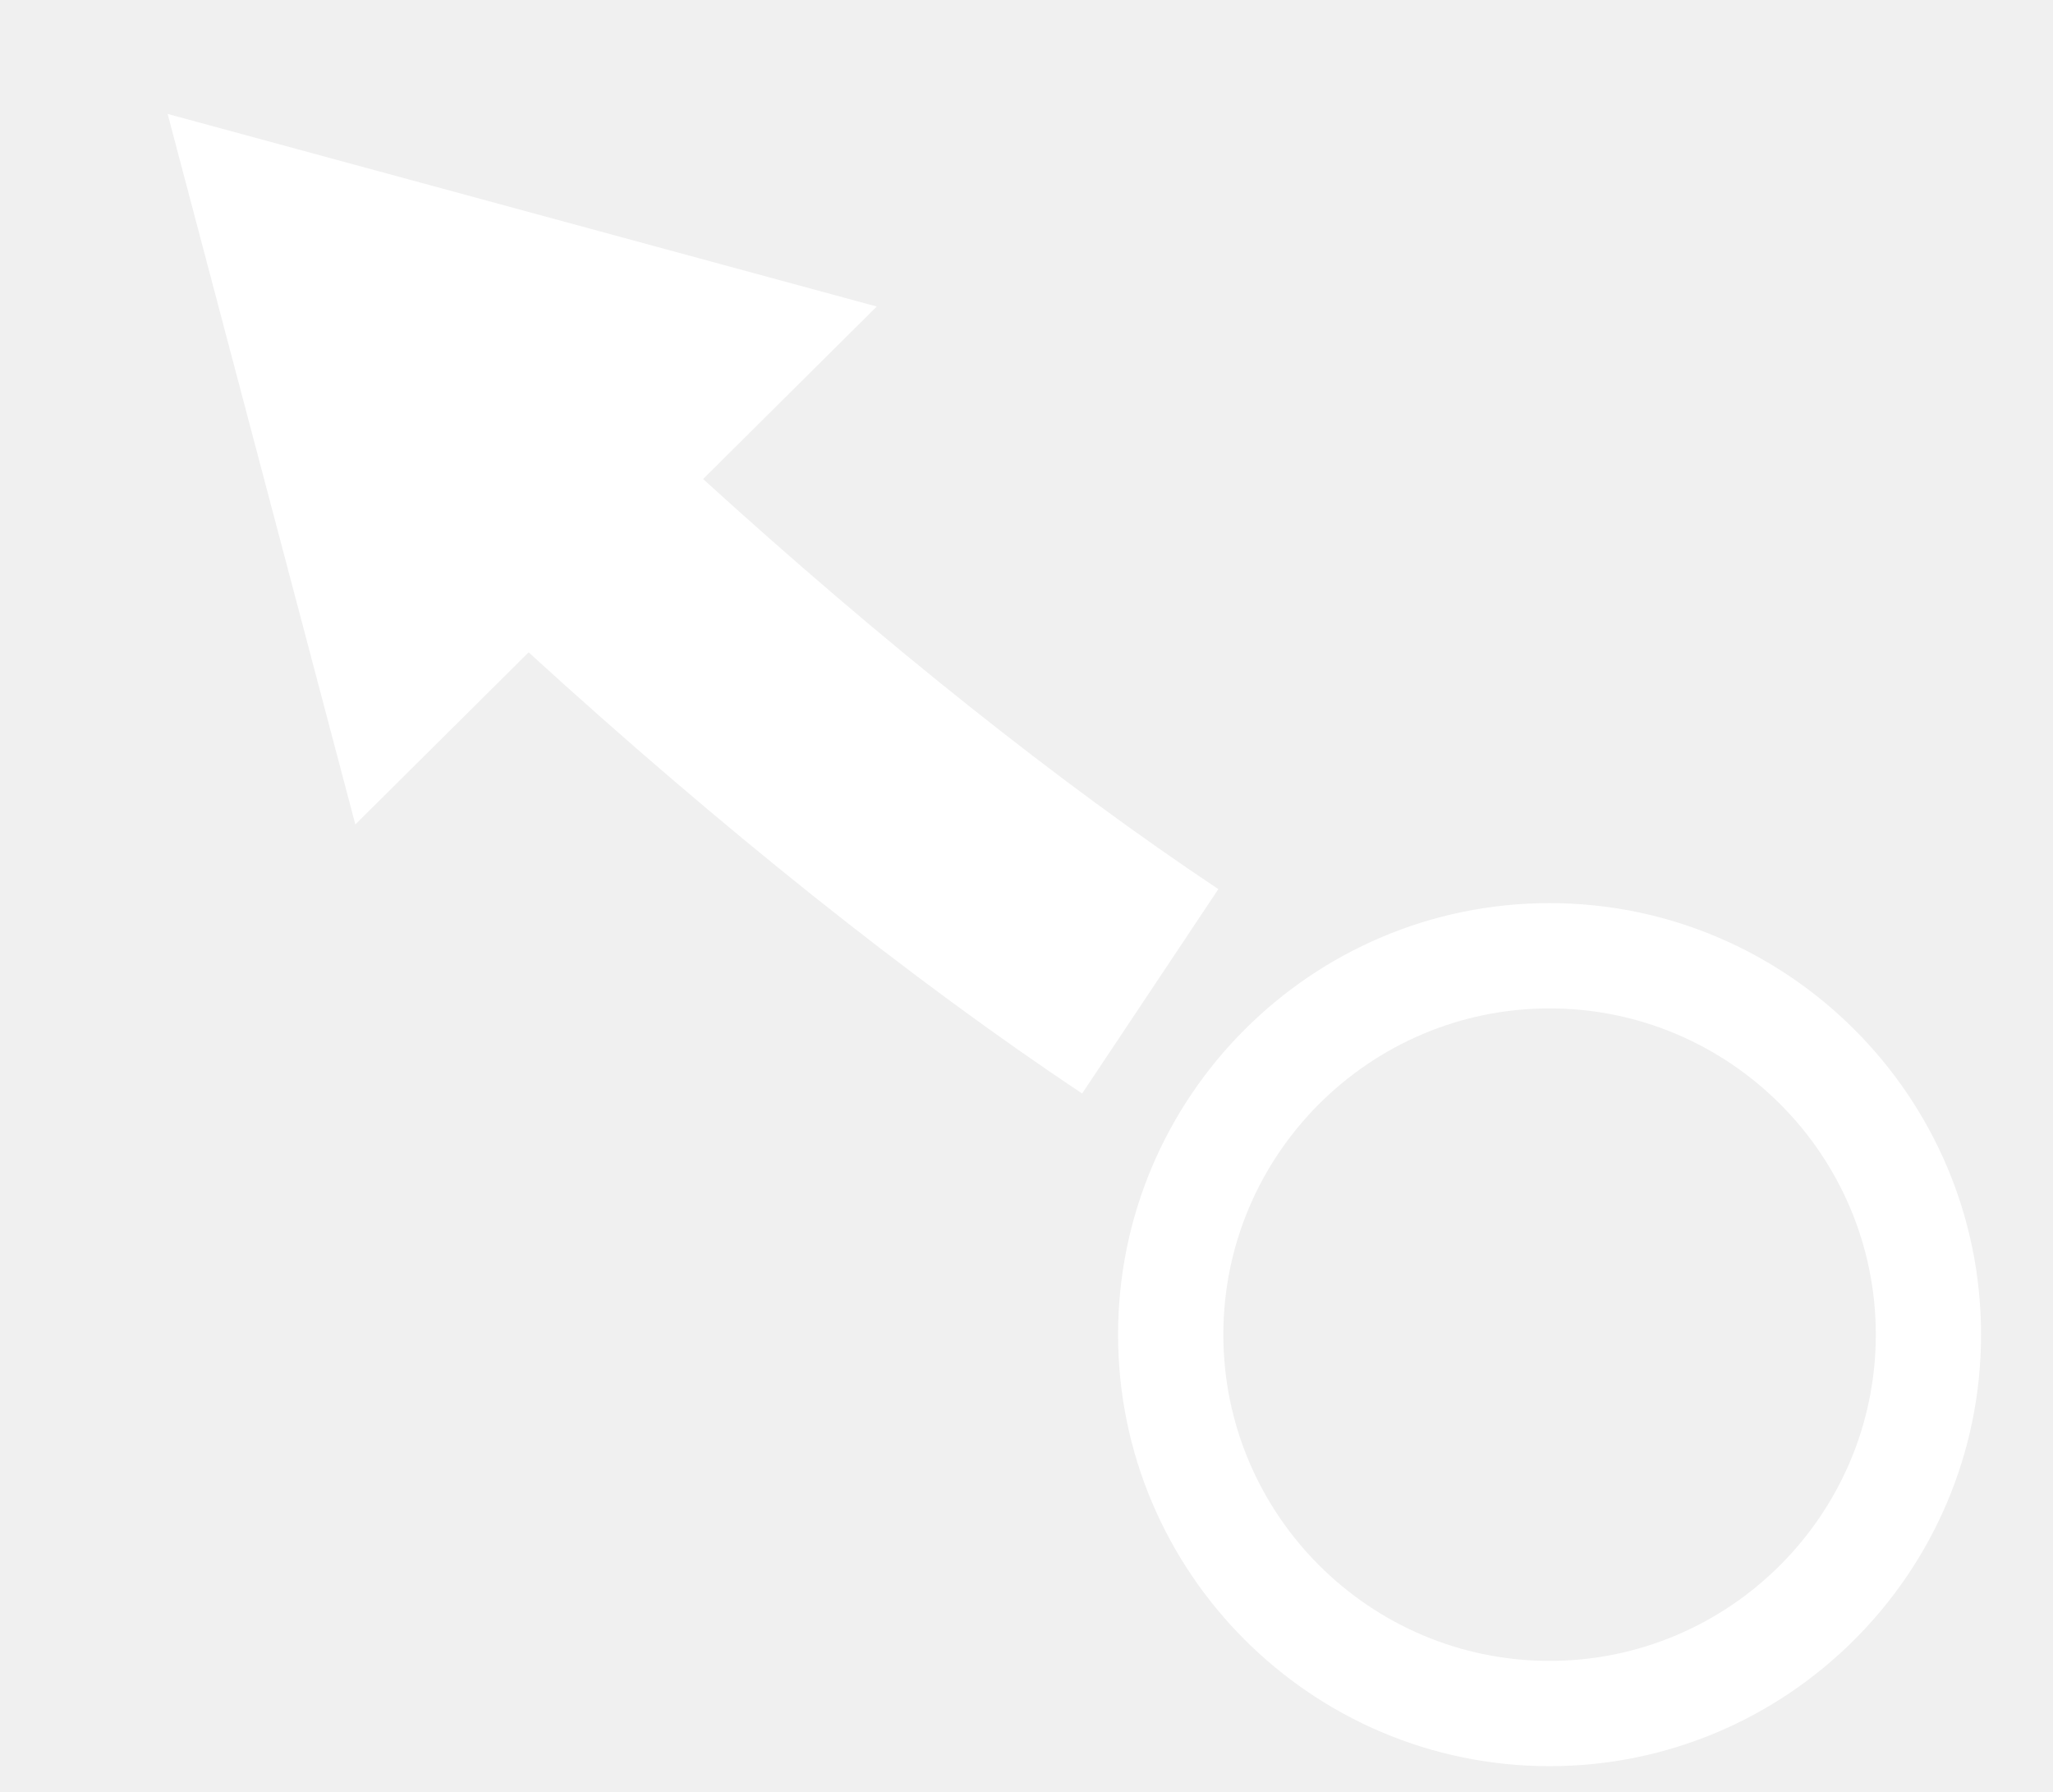
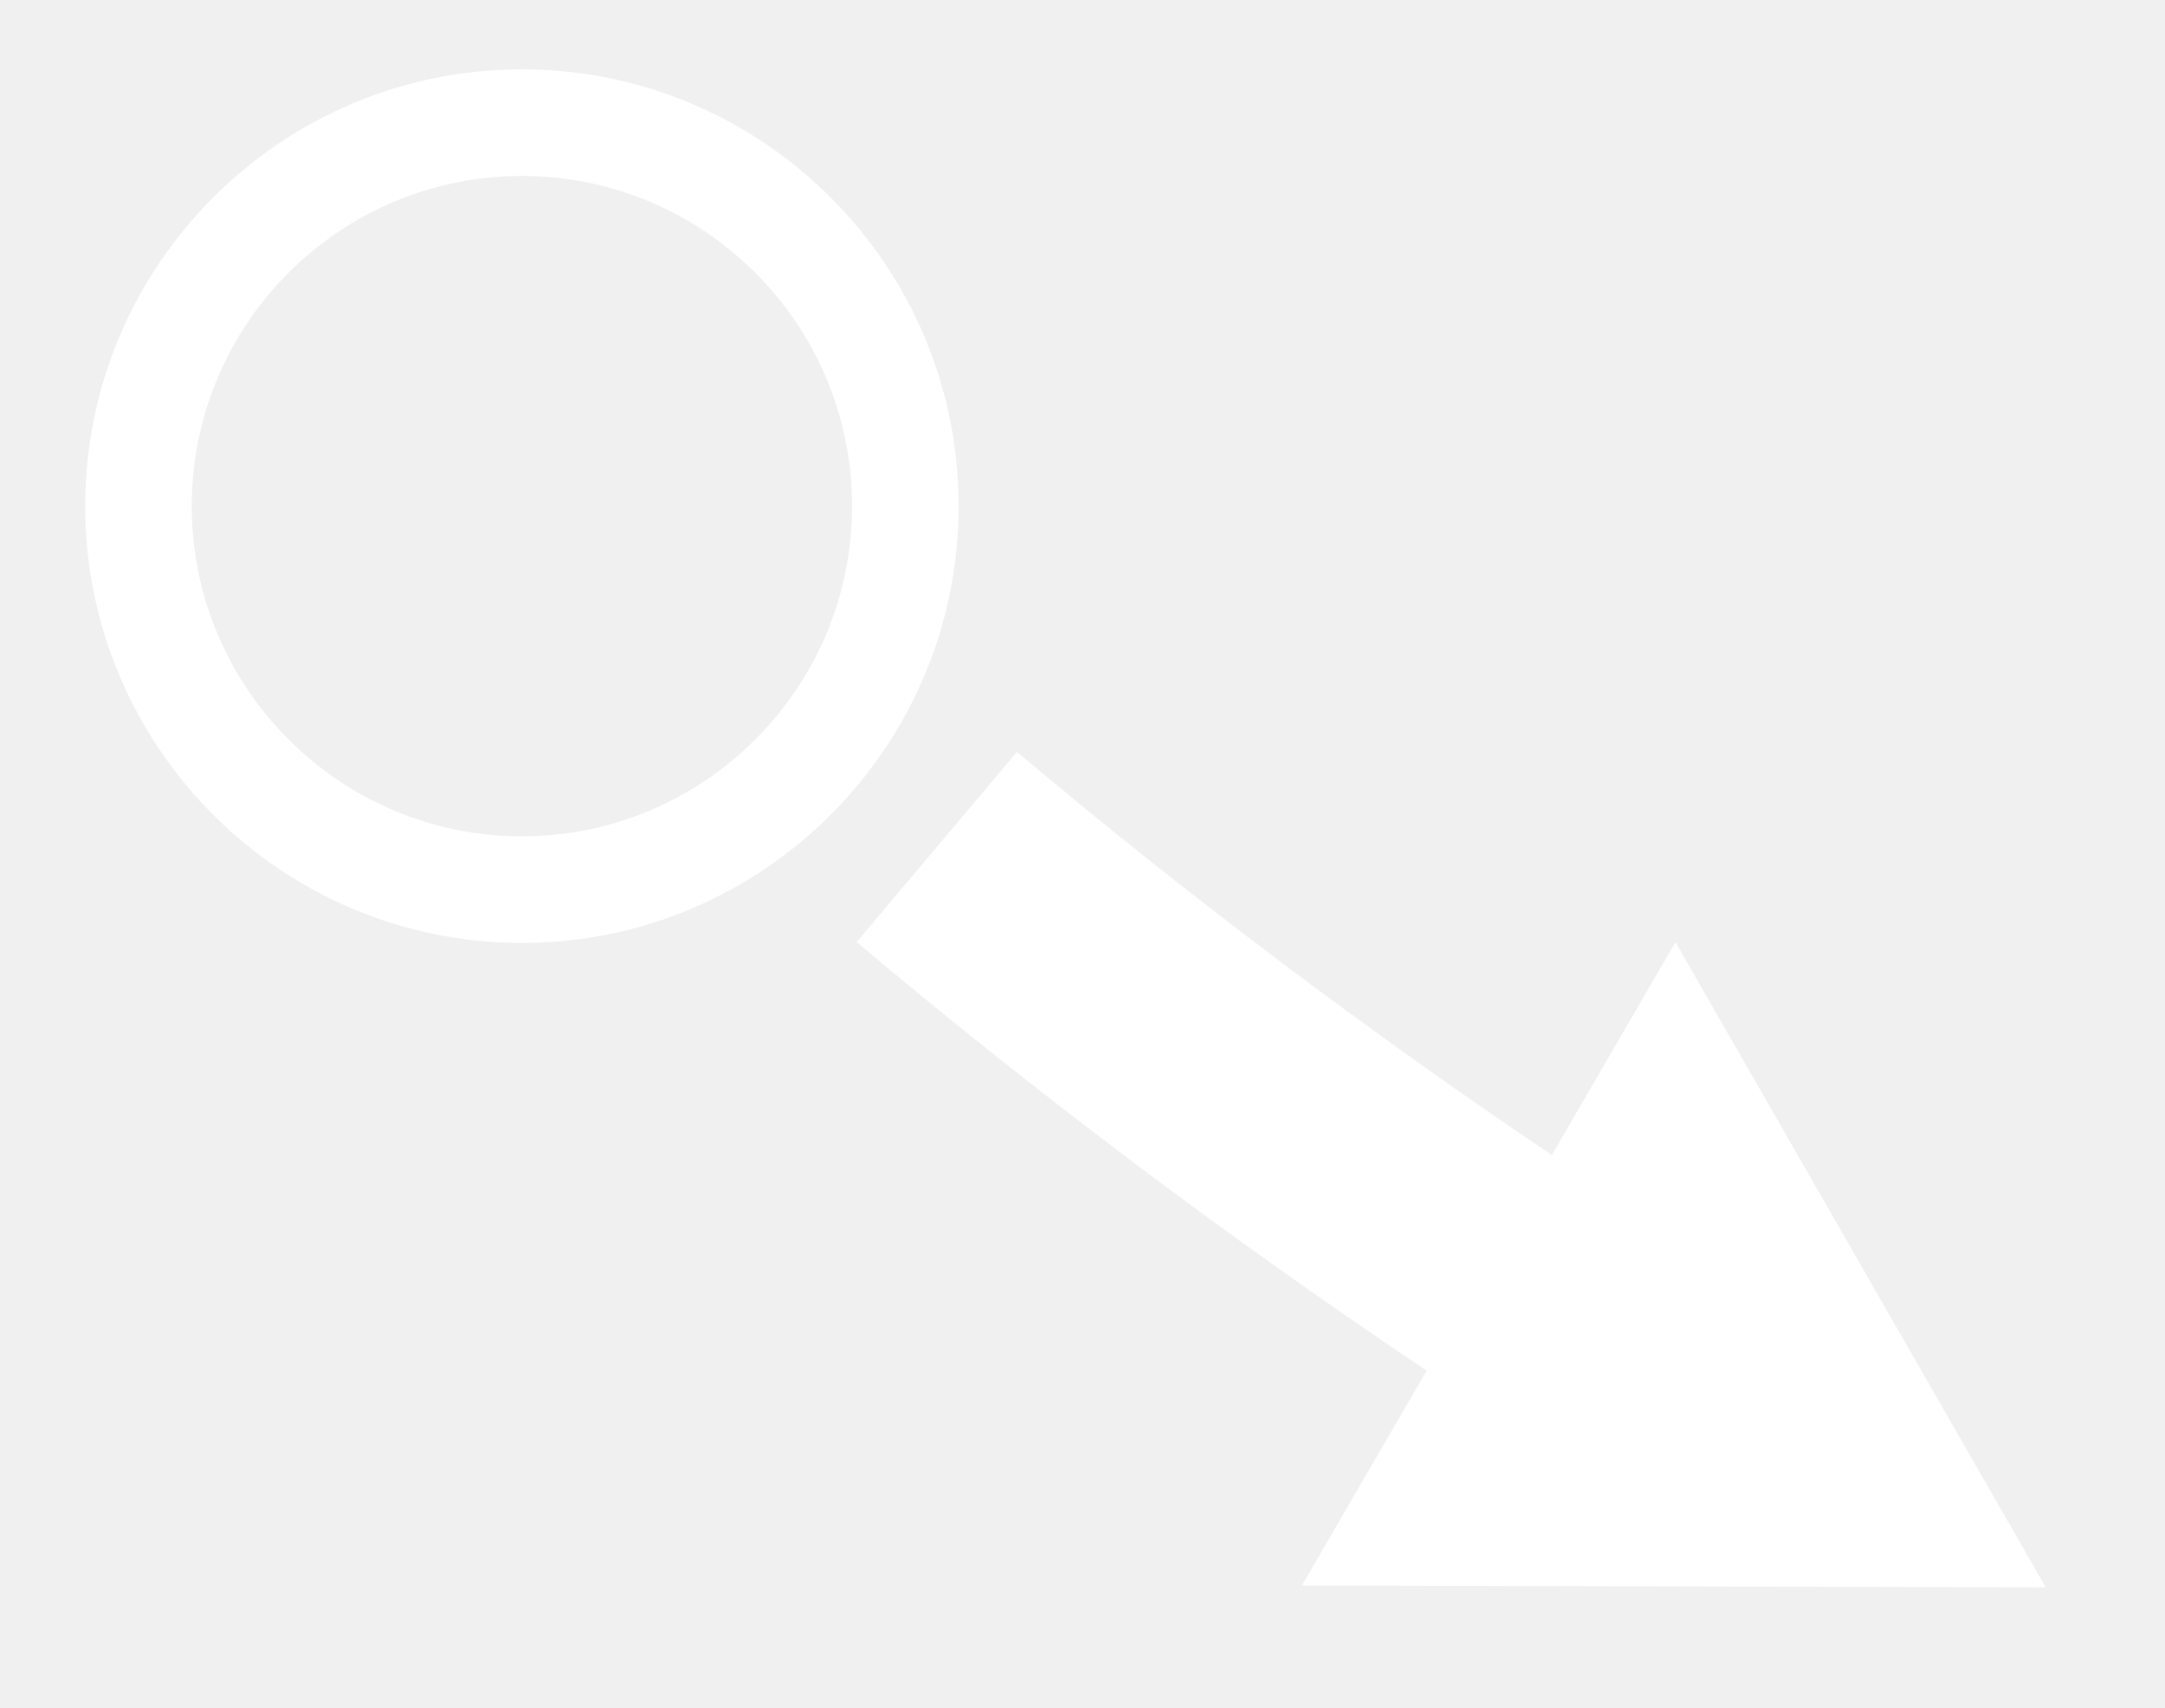
- <svg xmlns="http://www.w3.org/2000/svg" version="1.1" id="usOutline" x="0px" y="0px" width="79.667px" height="69.531px" viewBox="3.993 0 79.667 69.531" enable-background="new 3.993 0 79.667 69.531" xml:space="preserve">
-   <g>
-     <path fill="#FFFFFF" d="M64.123,35.043c-9.232,0-16.743,7.511-16.743,16.743s7.511,16.745,16.743,16.745   s16.745-7.513,16.745-16.745S73.355,35.043,64.123,35.043z M64.123,64.446c-6.979,0-12.658-5.681-12.658-12.66   s5.679-12.658,12.658-12.658s12.661,5.679,12.661,12.658S71.102,64.446,64.123,64.446z" />
-     <path fill="#FFFFFF" d="M51.271,34.5c-6.166-4.109-13.021-9.569-19.994-15.913l6.738-6.693L10.498,4.421l7.284,27.57l6.725-6.679   c7.449,6.799,14.816,12.679,21.477,17.119L51.271,34.5z" />
-   </g>
+ <svg xmlns="http://www.w3.org/2000/svg" version="1.1" id="usOutline" x="0px" y="0px" width="83.278px" height="65.667px" viewBox="-3.278 -2.667 83.278 65.667" enable-background="new -3.278 -2.667 83.278 65.667" xml:space="preserve">
+   <path fill="#FFFFFF" d="M75.411,58.38L61.17,33.568l-4.755,8.188c-7.065-4.75-14.11-10.052-20.575-15.504l-6.166,7.311  c6.883,5.805,14.4,11.453,21.926,16.483l-4.799,8.265L75.411,58.38z" />
+   <path fill="#FFFFFF" d="M16.797,0C7.534,0,0,7.535,0,16.797c0,9.264,7.534,16.801,16.797,16.801c9.265,0,16.799-7.537,16.799-16.801  C33.596,7.535,26.061,0,16.797,0z M16.797,29.498c-7.002,0-12.699-5.697-12.699-12.701C4.098,9.795,9.795,4.1,16.797,4.1  c7.004,0,12.701,5.695,12.701,12.697C29.498,23.801,23.801,29.498,16.797,29.498z" />
</svg>
